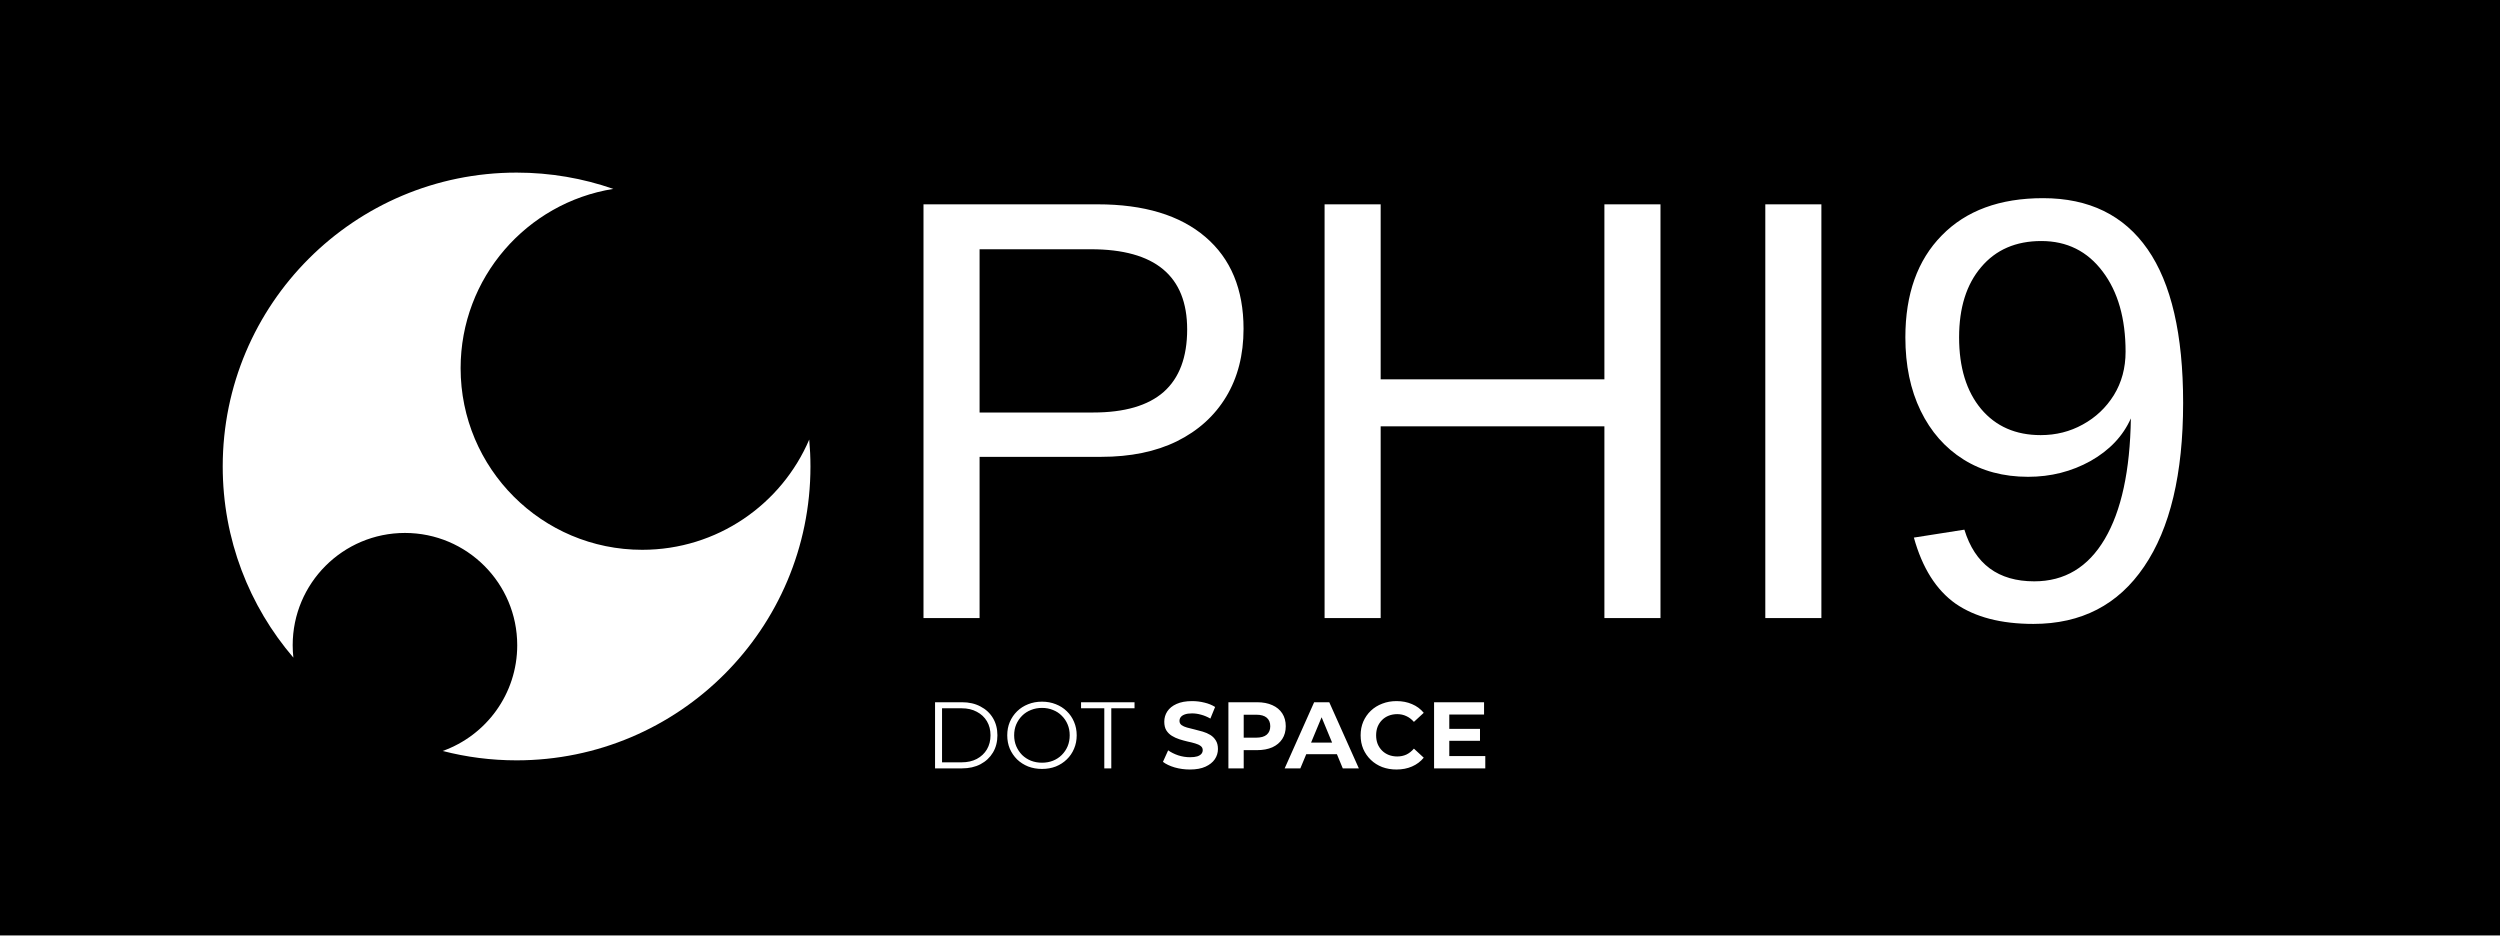
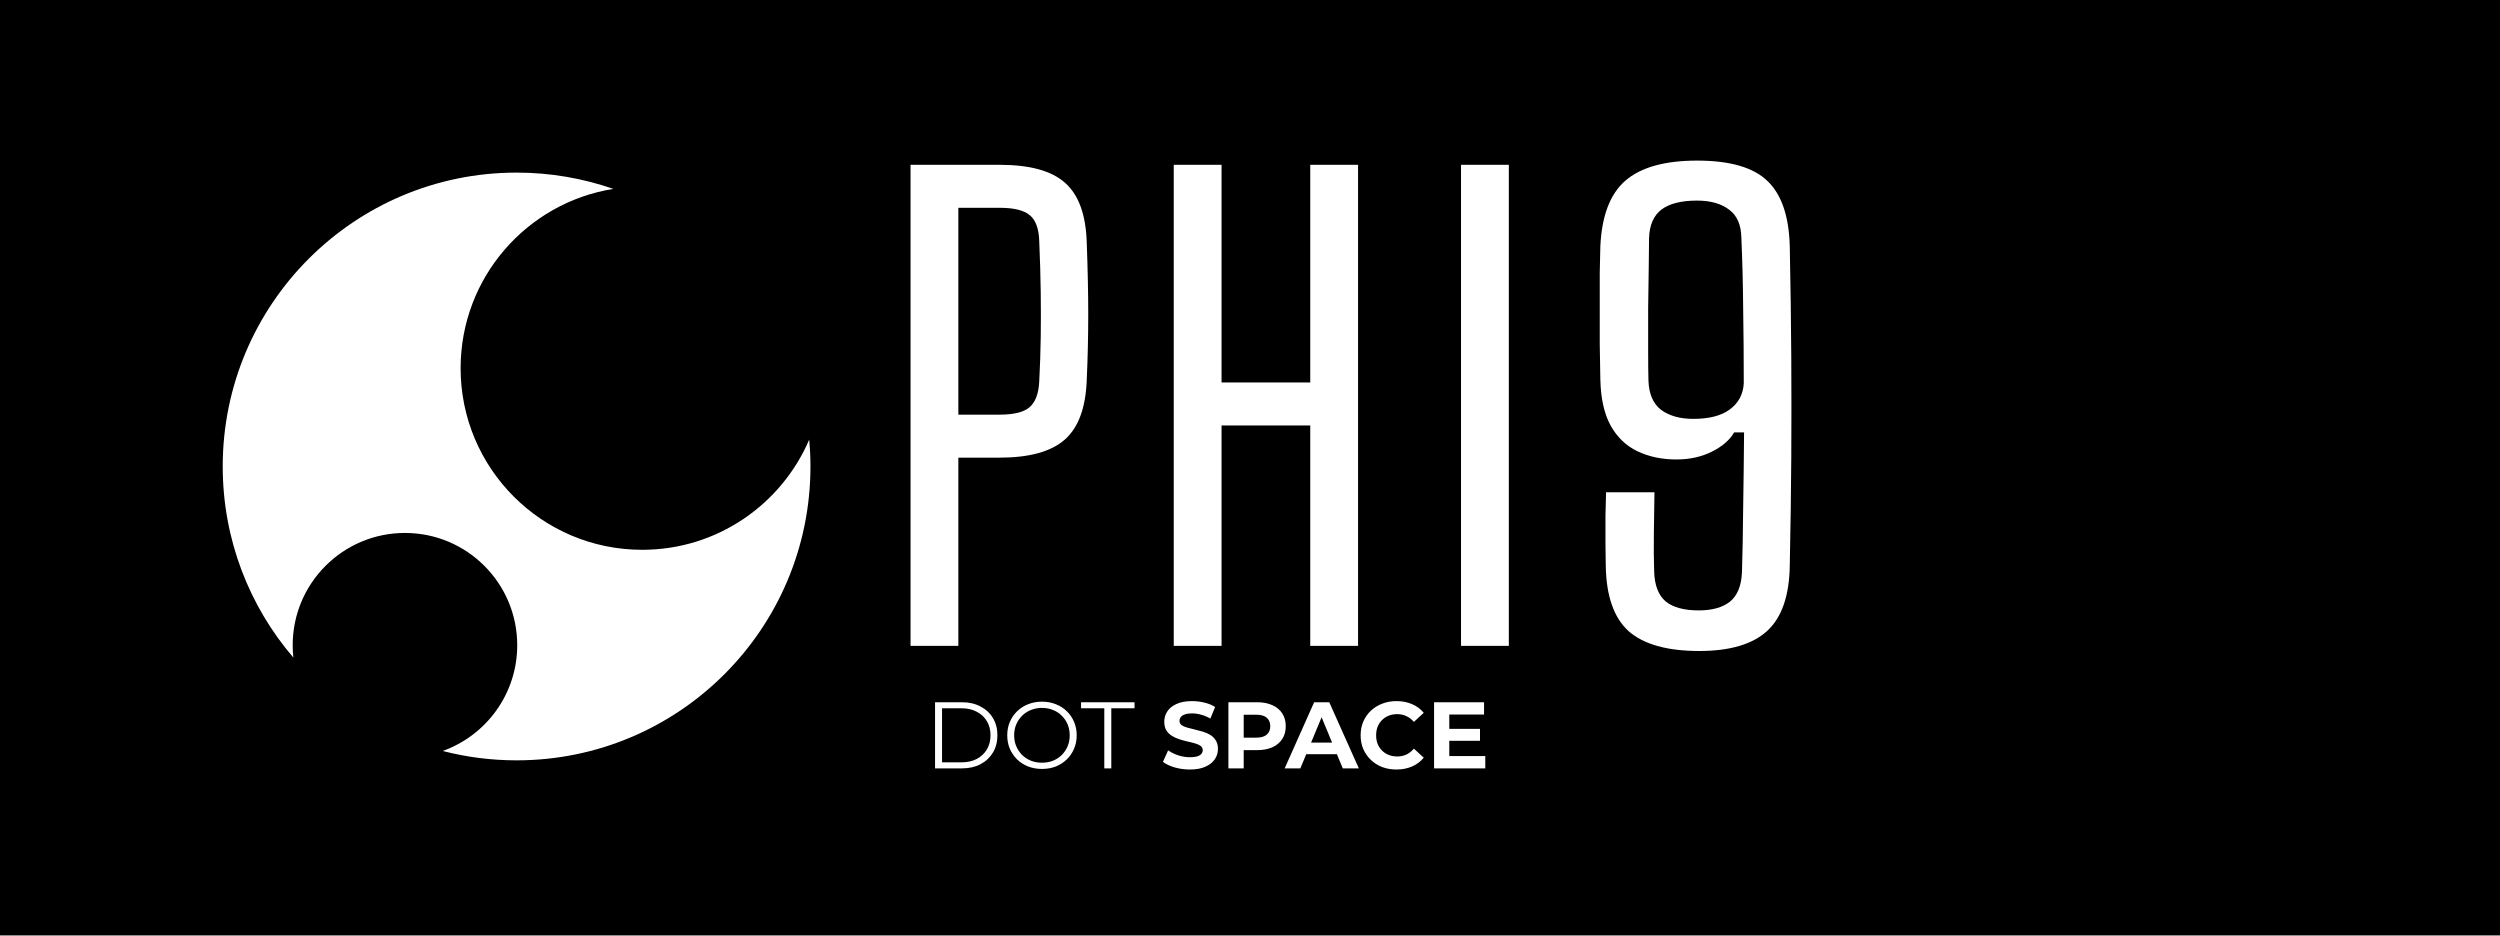
<svg xmlns="http://www.w3.org/2000/svg" width="449" height="168" viewBox="0 0 449 168" fill="none">
  <rect width="449" height="168" fill="black" />
-   <path d="M223.34 59.057C223.34 63.732 222.303 67.793 220.229 71.238C218.154 74.684 215.201 77.356 211.369 79.254C207.572 81.117 203.037 82.049 197.764 82.049H175.932V111H165.859V36.697H197.131C205.463 36.697 211.914 38.648 216.484 42.551C221.055 46.453 223.34 51.955 223.34 59.057ZM213.215 59.162C213.215 49.565 207.449 44.766 195.918 44.766H175.932V74.086H196.34C201.965 74.086 206.184 72.856 208.996 70.394C211.809 67.898 213.215 64.154 213.215 59.162ZM247.967 76.564V111H237.895V36.697H247.967V68.127H288.15V36.697H298.223V111H288.15V76.564H247.967ZM327.121 36.697V111H317.049V36.697H327.121ZM392.09 72.346C392.09 85.107 389.752 94.916 385.076 101.771C380.436 108.627 373.809 112.055 365.195 112.055C359.395 112.055 354.736 110.842 351.221 108.416C347.74 105.955 345.244 102 343.732 96.551L352.803 95.127C354.701 101.314 358.885 104.408 365.354 104.408C370.803 104.408 375.021 101.877 378.01 96.814C380.998 91.752 382.562 84.527 382.703 75.141C381.297 78.305 378.889 80.853 375.479 82.787C372.068 84.686 368.324 85.635 364.246 85.635C359.816 85.635 355.949 84.598 352.645 82.523C349.34 80.449 346.773 77.531 344.945 73.769C343.117 70.008 342.203 65.613 342.203 60.586C342.203 52.816 344.383 46.717 348.742 42.287C353.102 37.822 359.166 35.59 366.936 35.59C375.197 35.59 381.455 38.648 385.709 44.766C389.963 50.883 392.09 60.076 392.09 72.346ZM381.754 63.17C381.754 57.193 380.383 52.395 377.641 48.773C374.898 45.117 371.225 43.289 366.619 43.289C362.049 43.289 358.445 44.853 355.809 47.982C353.172 51.076 351.854 55.277 351.854 60.586C351.854 66 353.172 70.289 355.809 73.453C358.445 76.582 362.014 78.147 366.514 78.147C369.256 78.147 371.77 77.514 374.055 76.248C376.375 74.982 378.238 73.225 379.645 70.975C381.051 68.689 381.754 66.088 381.754 63.17Z" fill="white" />
+   <path d="M163.534 116V29.6H179.572C184.972 29.6 188.878 30.68 191.29 32.84C193.738 35 195.034 38.582 195.178 43.586C195.358 48.374 195.448 52.676 195.448 56.492C195.448 60.308 195.358 64.232 195.178 68.264C194.998 73.232 193.684 76.796 191.236 78.956C188.788 81.116 184.864 82.196 179.464 82.196H172.12V116H163.534ZM172.12 74.474H179.464C182.092 74.474 183.91 74.024 184.918 73.124C185.962 72.224 186.538 70.694 186.646 68.534C186.79 65.762 186.88 63.098 186.916 60.542C186.952 57.95 186.952 55.268 186.916 52.496C186.88 49.688 186.79 46.61 186.646 43.262C186.574 41.066 186.016 39.536 184.972 38.672C183.928 37.772 182.128 37.322 179.572 37.322H172.12V74.474ZM210.805 116V29.6H219.391V68.696H235.321V29.6H243.907V116H235.321V76.418H219.391V116H210.805ZM262.4 116V29.6H270.986V116H262.4ZM305.189 116.918C299.429 116.918 295.199 115.73 292.499 113.354C289.835 110.942 288.467 107 288.395 101.528C288.395 100.556 288.377 99.26 288.341 97.64C288.341 96.02 288.341 94.364 288.341 92.672C288.377 90.98 288.413 89.558 288.449 88.406H297.143C297.107 90.674 297.071 93.086 297.035 95.642C296.999 98.198 297.017 100.538 297.089 102.662C297.161 105.11 297.845 106.892 299.141 108.008C300.473 109.088 302.453 109.628 305.081 109.628C307.493 109.628 309.365 109.106 310.697 108.062C312.029 106.982 312.749 105.218 312.857 102.77C312.965 99.314 313.037 95.444 313.073 91.16C313.145 86.84 313.199 82.34 313.235 77.66H311.453C310.661 79.028 309.329 80.18 307.457 81.116C305.585 82.052 303.461 82.52 301.085 82.52C298.493 82.52 296.171 82.034 294.119 81.062C292.067 80.09 290.447 78.542 289.259 76.418C288.107 74.294 287.495 71.54 287.423 68.156C287.387 66.212 287.351 64.124 287.315 61.892C287.315 59.624 287.315 57.374 287.315 55.142C287.315 52.91 287.315 50.84 287.315 48.932C287.351 47.024 287.387 45.458 287.423 44.234C287.675 38.762 289.169 34.838 291.905 32.462C294.677 30.05 298.979 28.844 304.811 28.844C310.715 28.844 314.927 30.068 317.447 32.516C319.967 34.928 321.299 38.834 321.443 44.234C321.587 51.398 321.677 58.022 321.713 64.106C321.749 70.154 321.749 76.184 321.713 82.196C321.677 88.172 321.587 94.616 321.443 101.528C321.371 107 320.003 110.942 317.339 113.354C314.711 115.73 310.661 116.918 305.189 116.918ZM304.109 75.23C306.953 75.23 309.131 74.672 310.643 73.556C312.191 72.44 313.037 70.892 313.181 68.912C313.181 64.34 313.145 59.84 313.073 55.412C313.037 50.948 312.929 46.718 312.749 42.722C312.713 40.382 311.975 38.69 310.535 37.646C309.131 36.566 307.205 36.026 304.757 36.026C301.949 36.026 299.825 36.566 298.385 37.646C296.981 38.726 296.243 40.436 296.171 42.776C296.171 43.748 296.153 45.404 296.117 47.744C296.081 50.048 296.045 52.586 296.009 55.358C296.009 58.094 296.009 60.65 296.009 63.026C296.009 65.402 296.027 67.166 296.063 68.318C296.135 70.73 296.891 72.494 298.331 73.61C299.807 74.69 301.733 75.23 304.109 75.23Z" fill="white" />
  <path d="M167.935 138V126.121H172.771C174.038 126.121 175.147 126.376 176.097 126.885C177.059 127.383 177.805 128.078 178.337 128.972C178.869 129.866 179.135 130.895 179.135 132.061C179.135 133.226 178.869 134.255 178.337 135.149C177.805 136.043 177.059 136.744 176.097 137.253C175.147 137.751 174.038 138 172.771 138H167.935ZM169.19 136.914H172.703C173.755 136.914 174.666 136.71 175.435 136.303C176.216 135.884 176.821 135.313 177.251 134.589C177.681 133.854 177.896 133.011 177.896 132.061C177.896 131.099 177.681 130.256 177.251 129.532C176.821 128.808 176.216 128.242 175.435 127.835C174.666 127.417 173.755 127.207 172.703 127.207H169.19V136.914ZM187.147 138.102C186.253 138.102 185.422 137.955 184.653 137.661C183.895 137.355 183.233 136.931 182.667 136.388C182.113 135.834 181.677 135.194 181.36 134.47C181.055 133.735 180.902 132.932 180.902 132.061C180.902 131.189 181.055 130.392 181.36 129.668C181.677 128.933 182.113 128.293 182.667 127.75C183.233 127.196 183.895 126.772 184.653 126.478C185.411 126.172 186.242 126.019 187.147 126.019C188.041 126.019 188.867 126.172 189.625 126.478C190.383 126.772 191.039 127.19 191.593 127.733C192.159 128.276 192.594 128.916 192.9 129.651C193.217 130.386 193.375 131.189 193.375 132.061C193.375 132.932 193.217 133.735 192.9 134.47C192.594 135.206 192.159 135.845 191.593 136.388C191.039 136.931 190.383 137.355 189.625 137.661C188.867 137.955 188.041 138.102 187.147 138.102ZM187.147 136.982C187.86 136.982 188.516 136.863 189.116 136.625C189.727 136.377 190.253 136.032 190.694 135.59C191.146 135.138 191.497 134.617 191.746 134.029C191.995 133.429 192.119 132.773 192.119 132.061C192.119 131.348 191.995 130.697 191.746 130.109C191.497 129.509 191.146 128.989 190.694 128.548C190.253 128.095 189.727 127.75 189.116 127.513C188.516 127.264 187.86 127.139 187.147 127.139C186.434 127.139 185.773 127.264 185.162 127.513C184.551 127.75 184.019 128.095 183.567 128.548C183.125 128.989 182.775 129.509 182.514 130.109C182.266 130.697 182.141 131.348 182.141 132.061C182.141 132.762 182.266 133.413 182.514 134.012C182.775 134.612 183.125 135.138 183.567 135.59C184.019 136.032 184.551 136.377 185.162 136.625C185.773 136.863 186.434 136.982 187.147 136.982ZM198.332 138V127.207H194.157V126.121H203.762V127.207H199.588V138H198.332ZM213.703 138.204C212.752 138.204 211.842 138.079 210.97 137.83C210.099 137.57 209.398 137.236 208.866 136.829L209.8 134.759C210.309 135.121 210.908 135.421 211.598 135.658C212.3 135.884 213.007 135.998 213.72 135.998C214.263 135.998 214.698 135.947 215.026 135.845C215.366 135.732 215.615 135.579 215.773 135.387C215.931 135.194 216.01 134.974 216.01 134.725C216.01 134.408 215.886 134.159 215.637 133.978C215.388 133.786 215.06 133.633 214.653 133.52C214.246 133.396 213.793 133.282 213.295 133.181C212.809 133.067 212.317 132.932 211.819 132.773C211.333 132.615 210.886 132.411 210.478 132.162C210.071 131.914 209.737 131.585 209.477 131.178C209.228 130.771 209.104 130.251 209.104 129.617C209.104 128.938 209.285 128.322 209.647 127.767C210.02 127.202 210.575 126.755 211.31 126.427C212.057 126.087 212.99 125.918 214.11 125.918C214.857 125.918 215.592 126.008 216.316 126.189C217.04 126.359 217.679 126.619 218.234 126.97L217.385 129.057C216.831 128.74 216.276 128.508 215.722 128.361C215.168 128.203 214.625 128.124 214.093 128.124C213.561 128.124 213.126 128.186 212.786 128.31C212.447 128.435 212.204 128.599 212.057 128.802C211.909 128.995 211.836 129.221 211.836 129.481C211.836 129.787 211.96 130.036 212.209 130.228C212.458 130.409 212.786 130.556 213.194 130.669C213.601 130.782 214.048 130.895 214.534 131.008C215.032 131.122 215.524 131.252 216.01 131.399C216.508 131.546 216.961 131.744 217.368 131.993C217.775 132.242 218.103 132.57 218.352 132.977C218.613 133.384 218.743 133.899 218.743 134.521C218.743 135.189 218.556 135.8 218.183 136.354C217.809 136.908 217.249 137.355 216.503 137.695C215.767 138.034 214.834 138.204 213.703 138.204ZM220.621 138V126.121H225.763C226.826 126.121 227.743 126.297 228.512 126.647C229.281 126.987 229.875 127.479 230.294 128.124C230.712 128.768 230.922 129.538 230.922 130.432C230.922 131.314 230.712 132.078 230.294 132.722C229.875 133.367 229.281 133.865 228.512 134.216C227.743 134.555 226.826 134.725 225.763 134.725H222.148L223.37 133.486V138H220.621ZM223.37 133.792L222.148 132.485H225.61C226.459 132.485 227.092 132.304 227.511 131.942C227.929 131.58 228.139 131.076 228.139 130.432C228.139 129.775 227.929 129.266 227.511 128.904C227.092 128.542 226.459 128.361 225.61 128.361H222.148L223.37 127.055V133.792ZM230.727 138L236.021 126.121H238.736L244.048 138H241.163L236.819 127.513H237.905L233.543 138H230.727ZM233.374 135.455L234.103 133.367H240.213L240.959 135.455H233.374ZM250.799 138.204C249.883 138.204 249.029 138.057 248.237 137.762C247.456 137.457 246.777 137.027 246.201 136.473C245.624 135.918 245.171 135.268 244.843 134.521C244.526 133.775 244.368 132.954 244.368 132.061C244.368 131.167 244.526 130.347 244.843 129.6C245.171 128.853 245.624 128.203 246.201 127.648C246.789 127.094 247.473 126.67 248.254 126.376C249.034 126.07 249.889 125.918 250.816 125.918C251.846 125.918 252.773 126.099 253.599 126.461C254.436 126.811 255.138 127.332 255.704 128.022L253.939 129.651C253.531 129.187 253.079 128.842 252.581 128.616C252.083 128.378 251.54 128.259 250.952 128.259C250.398 128.259 249.889 128.35 249.425 128.531C248.961 128.712 248.559 128.972 248.22 129.312C247.881 129.651 247.615 130.053 247.422 130.516C247.241 130.98 247.151 131.495 247.151 132.061C247.151 132.626 247.241 133.141 247.422 133.605C247.615 134.069 247.881 134.47 248.22 134.81C248.559 135.149 248.961 135.409 249.425 135.59C249.889 135.771 250.398 135.862 250.952 135.862C251.54 135.862 252.083 135.749 252.581 135.522C253.079 135.285 253.531 134.928 253.939 134.453L255.704 136.082C255.138 136.773 254.436 137.299 253.599 137.661C252.773 138.023 251.84 138.204 250.799 138.204ZM260.088 130.907H265.807V133.045H260.088V130.907ZM260.292 135.794H266.758V138H257.56V126.121H266.537V128.327H260.292V135.794Z" fill="white" />
  <path d="M92.778 31C98.864 31 104.71 32.031 110.149 33.926C94.604 36.412 82.726 49.883 82.726 66.13C82.726 84.143 97.328 98.745 115.34 98.745C128.803 98.745 140.358 90.587 145.338 78.945C145.482 80.537 145.558 82.149 145.558 83.778C145.558 112.927 121.927 136.558 92.778 136.558C88.195 136.558 83.747 135.972 79.507 134.874C87.309 132.09 92.894 124.638 92.894 115.88C92.894 104.744 83.865 95.717 72.73 95.717C61.594 95.717 52.566 104.744 52.566 115.88C52.566 116.633 52.609 117.376 52.69 118.107C44.779 108.878 40 96.886 40 83.778C40 54.63 63.63 31 92.778 31Z" fill="white" />
</svg>
